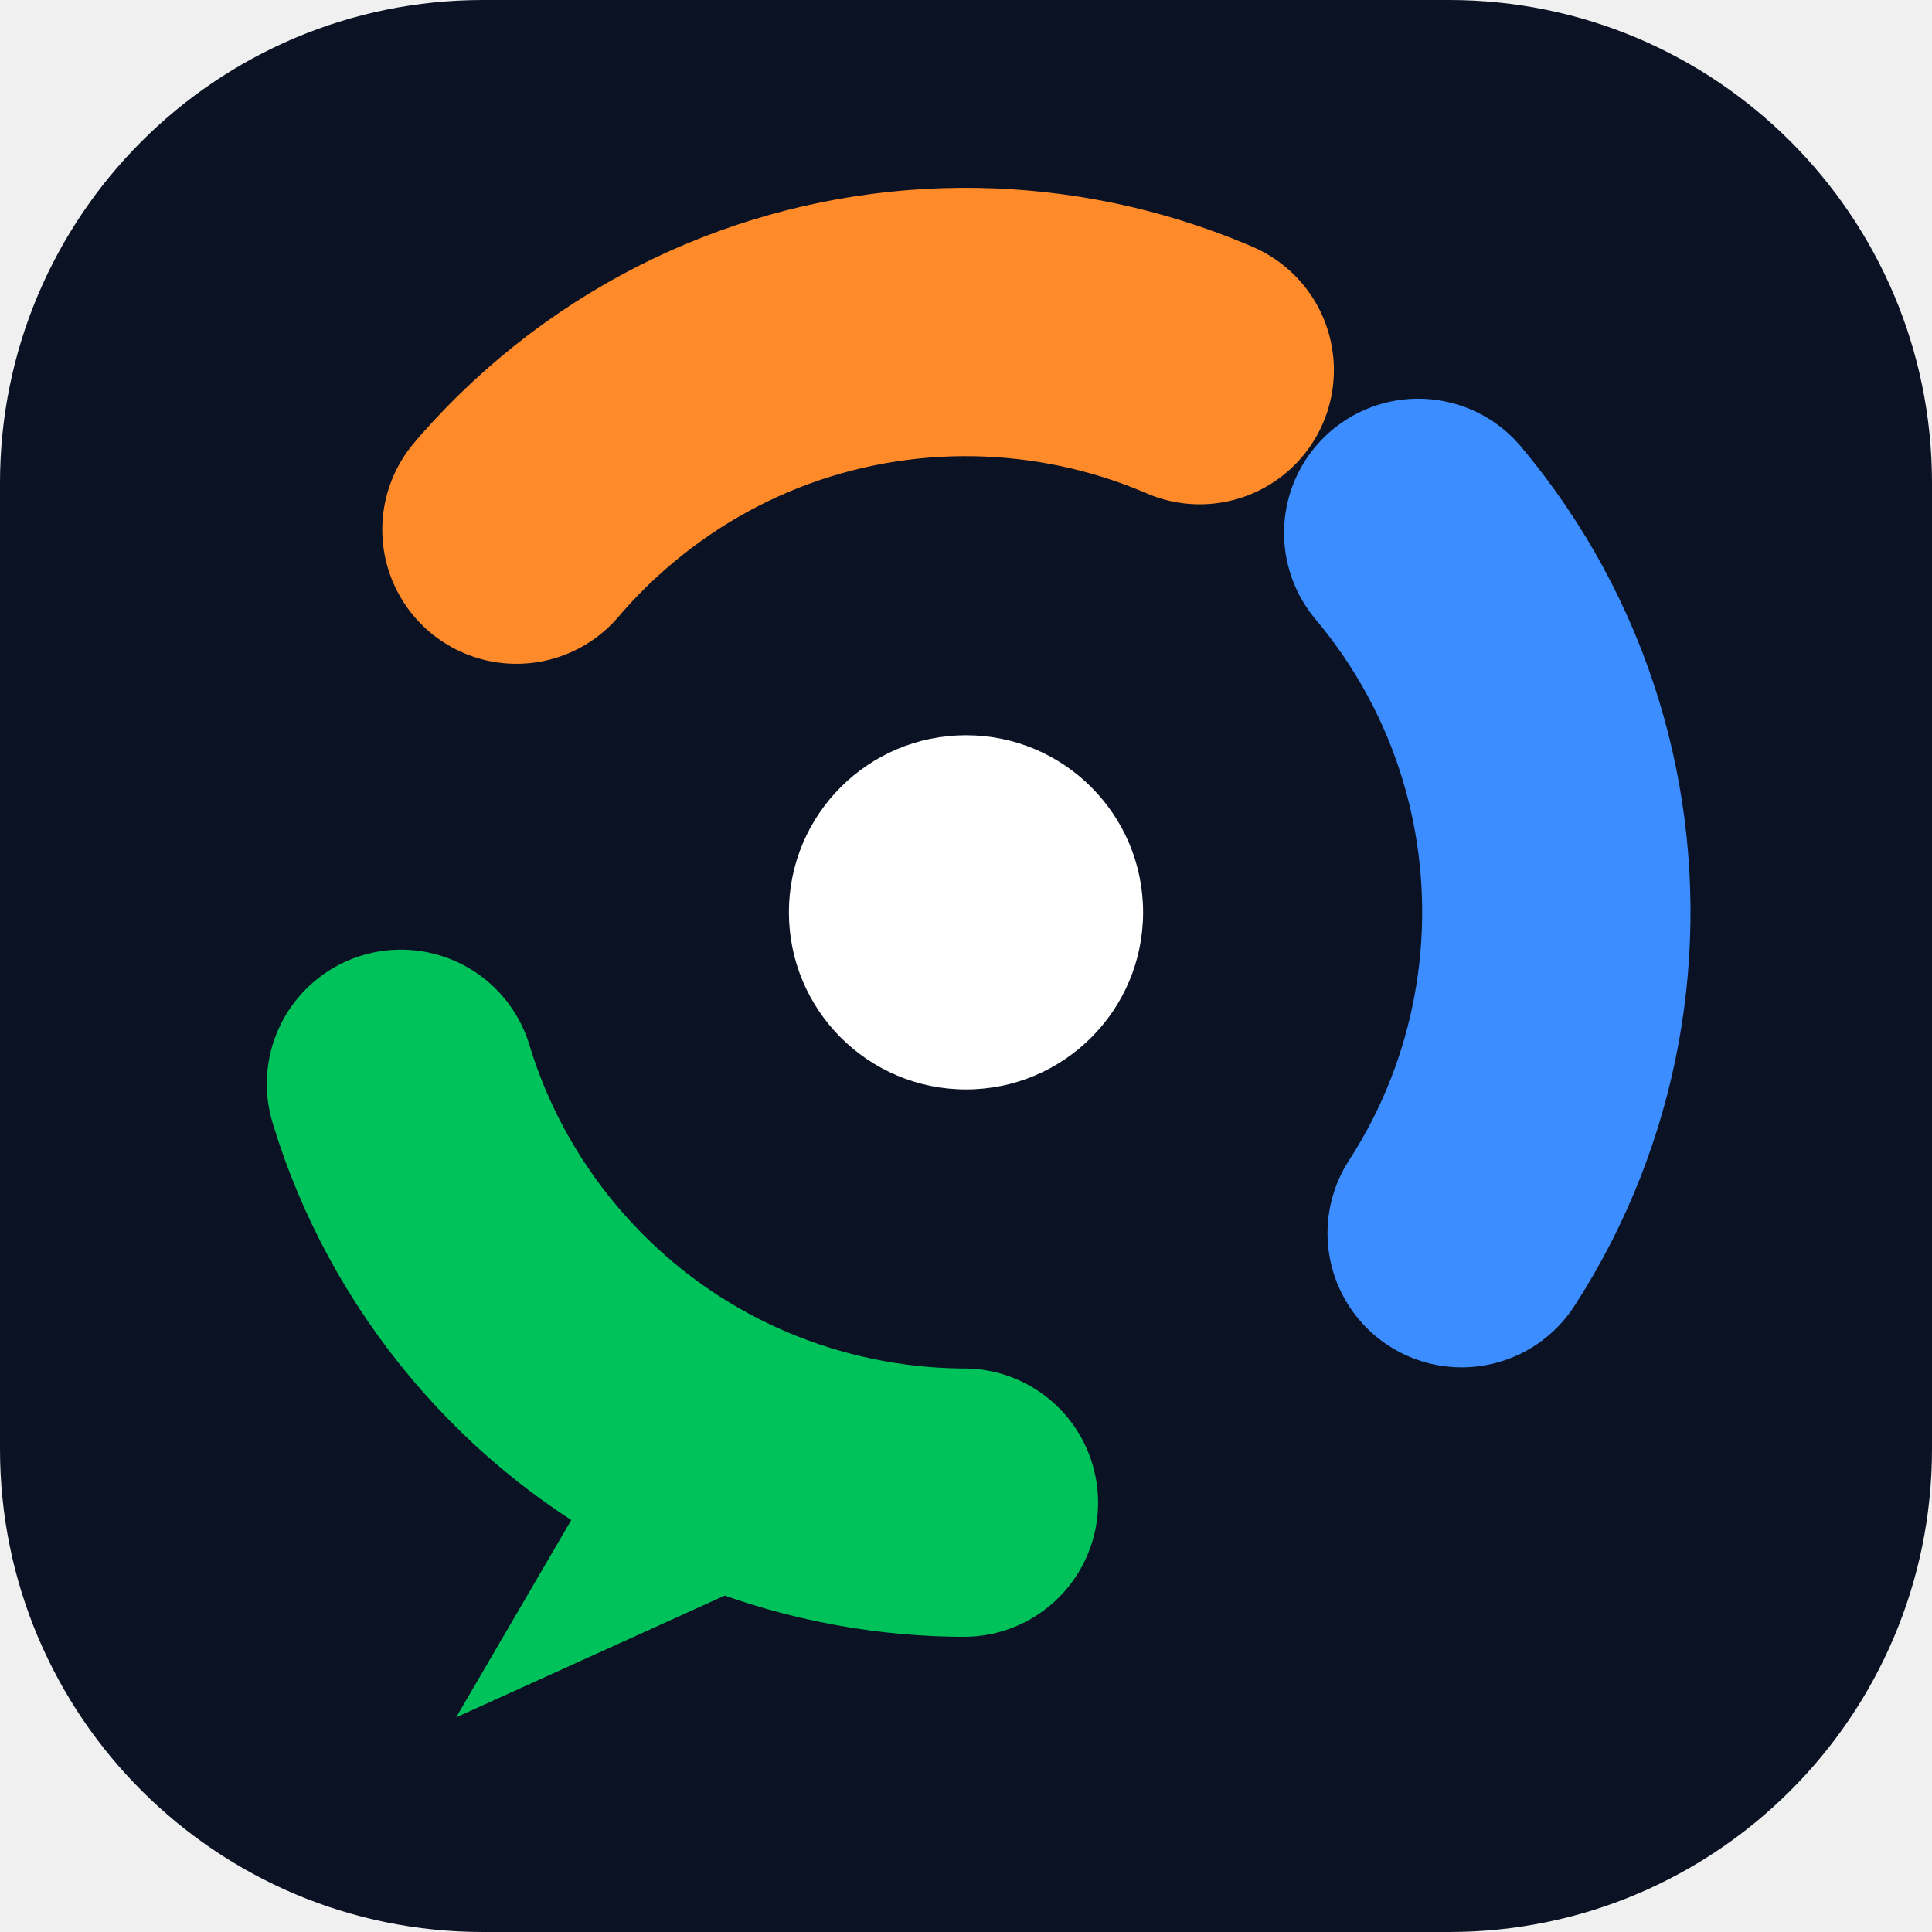
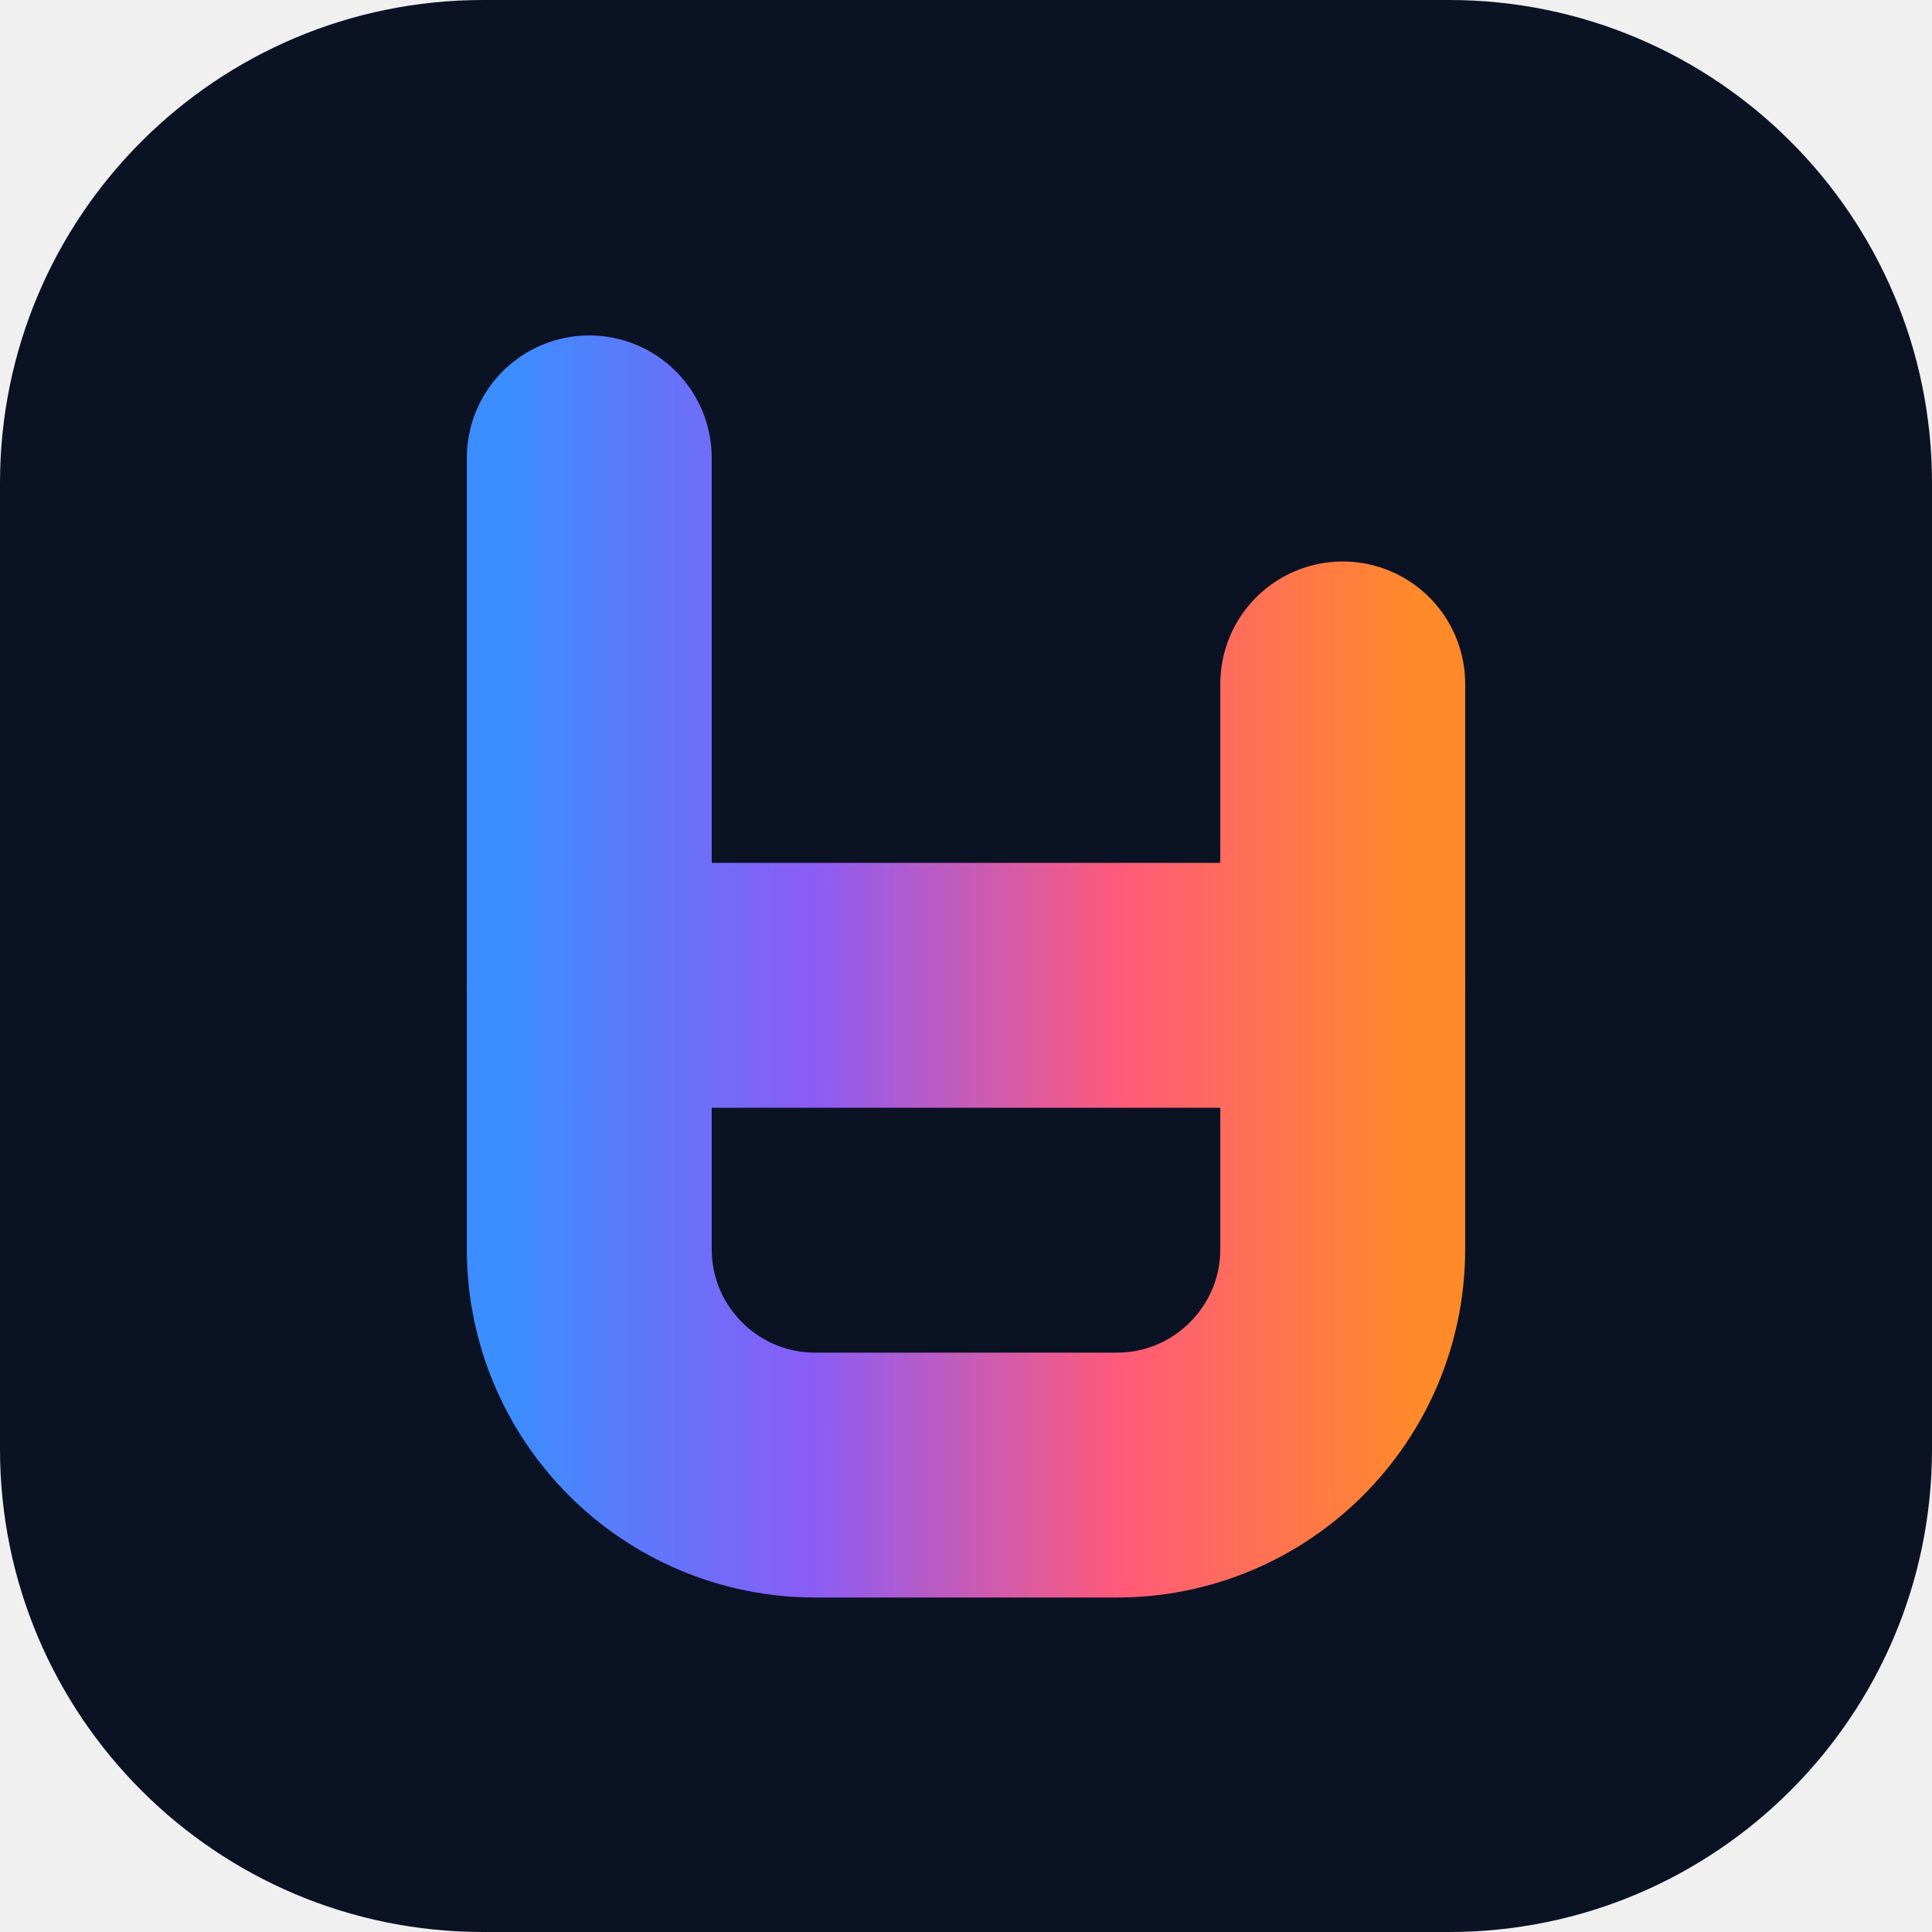
- <svg xmlns="http://www.w3.org/2000/svg" viewBox="0 0 36 36">
-   <rect width="36" height="36" rx="9" fill="#0B1224" />
-   <g transform="rotate(-40 18 17)" fill="none" stroke-width="5" stroke-linecap="round">
-     <circle cx="18" cy="17" r="11" stroke="#3C8DFF" pathLength="100" stroke-dasharray="14 86" />
-     <circle cx="18" cy="17" r="11" stroke="#00C25A" pathLength="100" stroke-dasharray="14 86" stroke-dashoffset="-25" />
-     <circle cx="18" cy="17" r="11" stroke="#FF8A2A" pathLength="100" stroke-dasharray="14 86" stroke-dashoffset="-50" />
-     <circle cx="18" cy="17" r="11" stroke="#FF3D86" pathLength="100" stroke-dasharray="14 86" stroke-dashoffset="-75" />
+ <svg xmlns="http://www.w3.org/2000/svg" viewBox="0 0 40 40">
+   <defs>
+     <linearGradient id="g" x1="8" y1="0" x2="32" y2="0" gradientUnits="userSpaceOnUse">
+       <stop offset="0" stop-color="#3C8DFF" />
+       <stop offset=".33" stop-color="#8B5CF6" />
+       <stop offset=".67" stop-color="#FF5A7A" />
+       <stop offset="1" stop-color="#FF8A2A" />
+     </linearGradient>
+   </defs>
+   <rect width="40" height="40" rx="10" fill="#0B1224" />
+   <g transform="translate(4.4 4.8) scale(.78)" fill="none" stroke="url(#g)" stroke-width="6.5" stroke-linecap="round" stroke-linejoin="round">
+     <path d="M10 6v21a6 6 0 0 0 6 6h8a6 6 0 0 0 6-6V12" />
+     <path d="M10 20h20" />
  </g>
-   <path d="M12 26 L8.5 32 L16 28.6 Z" fill="#00C25A" />
-   <circle cx="18" cy="17" r="3.3" fill="#fff" />
</svg>
